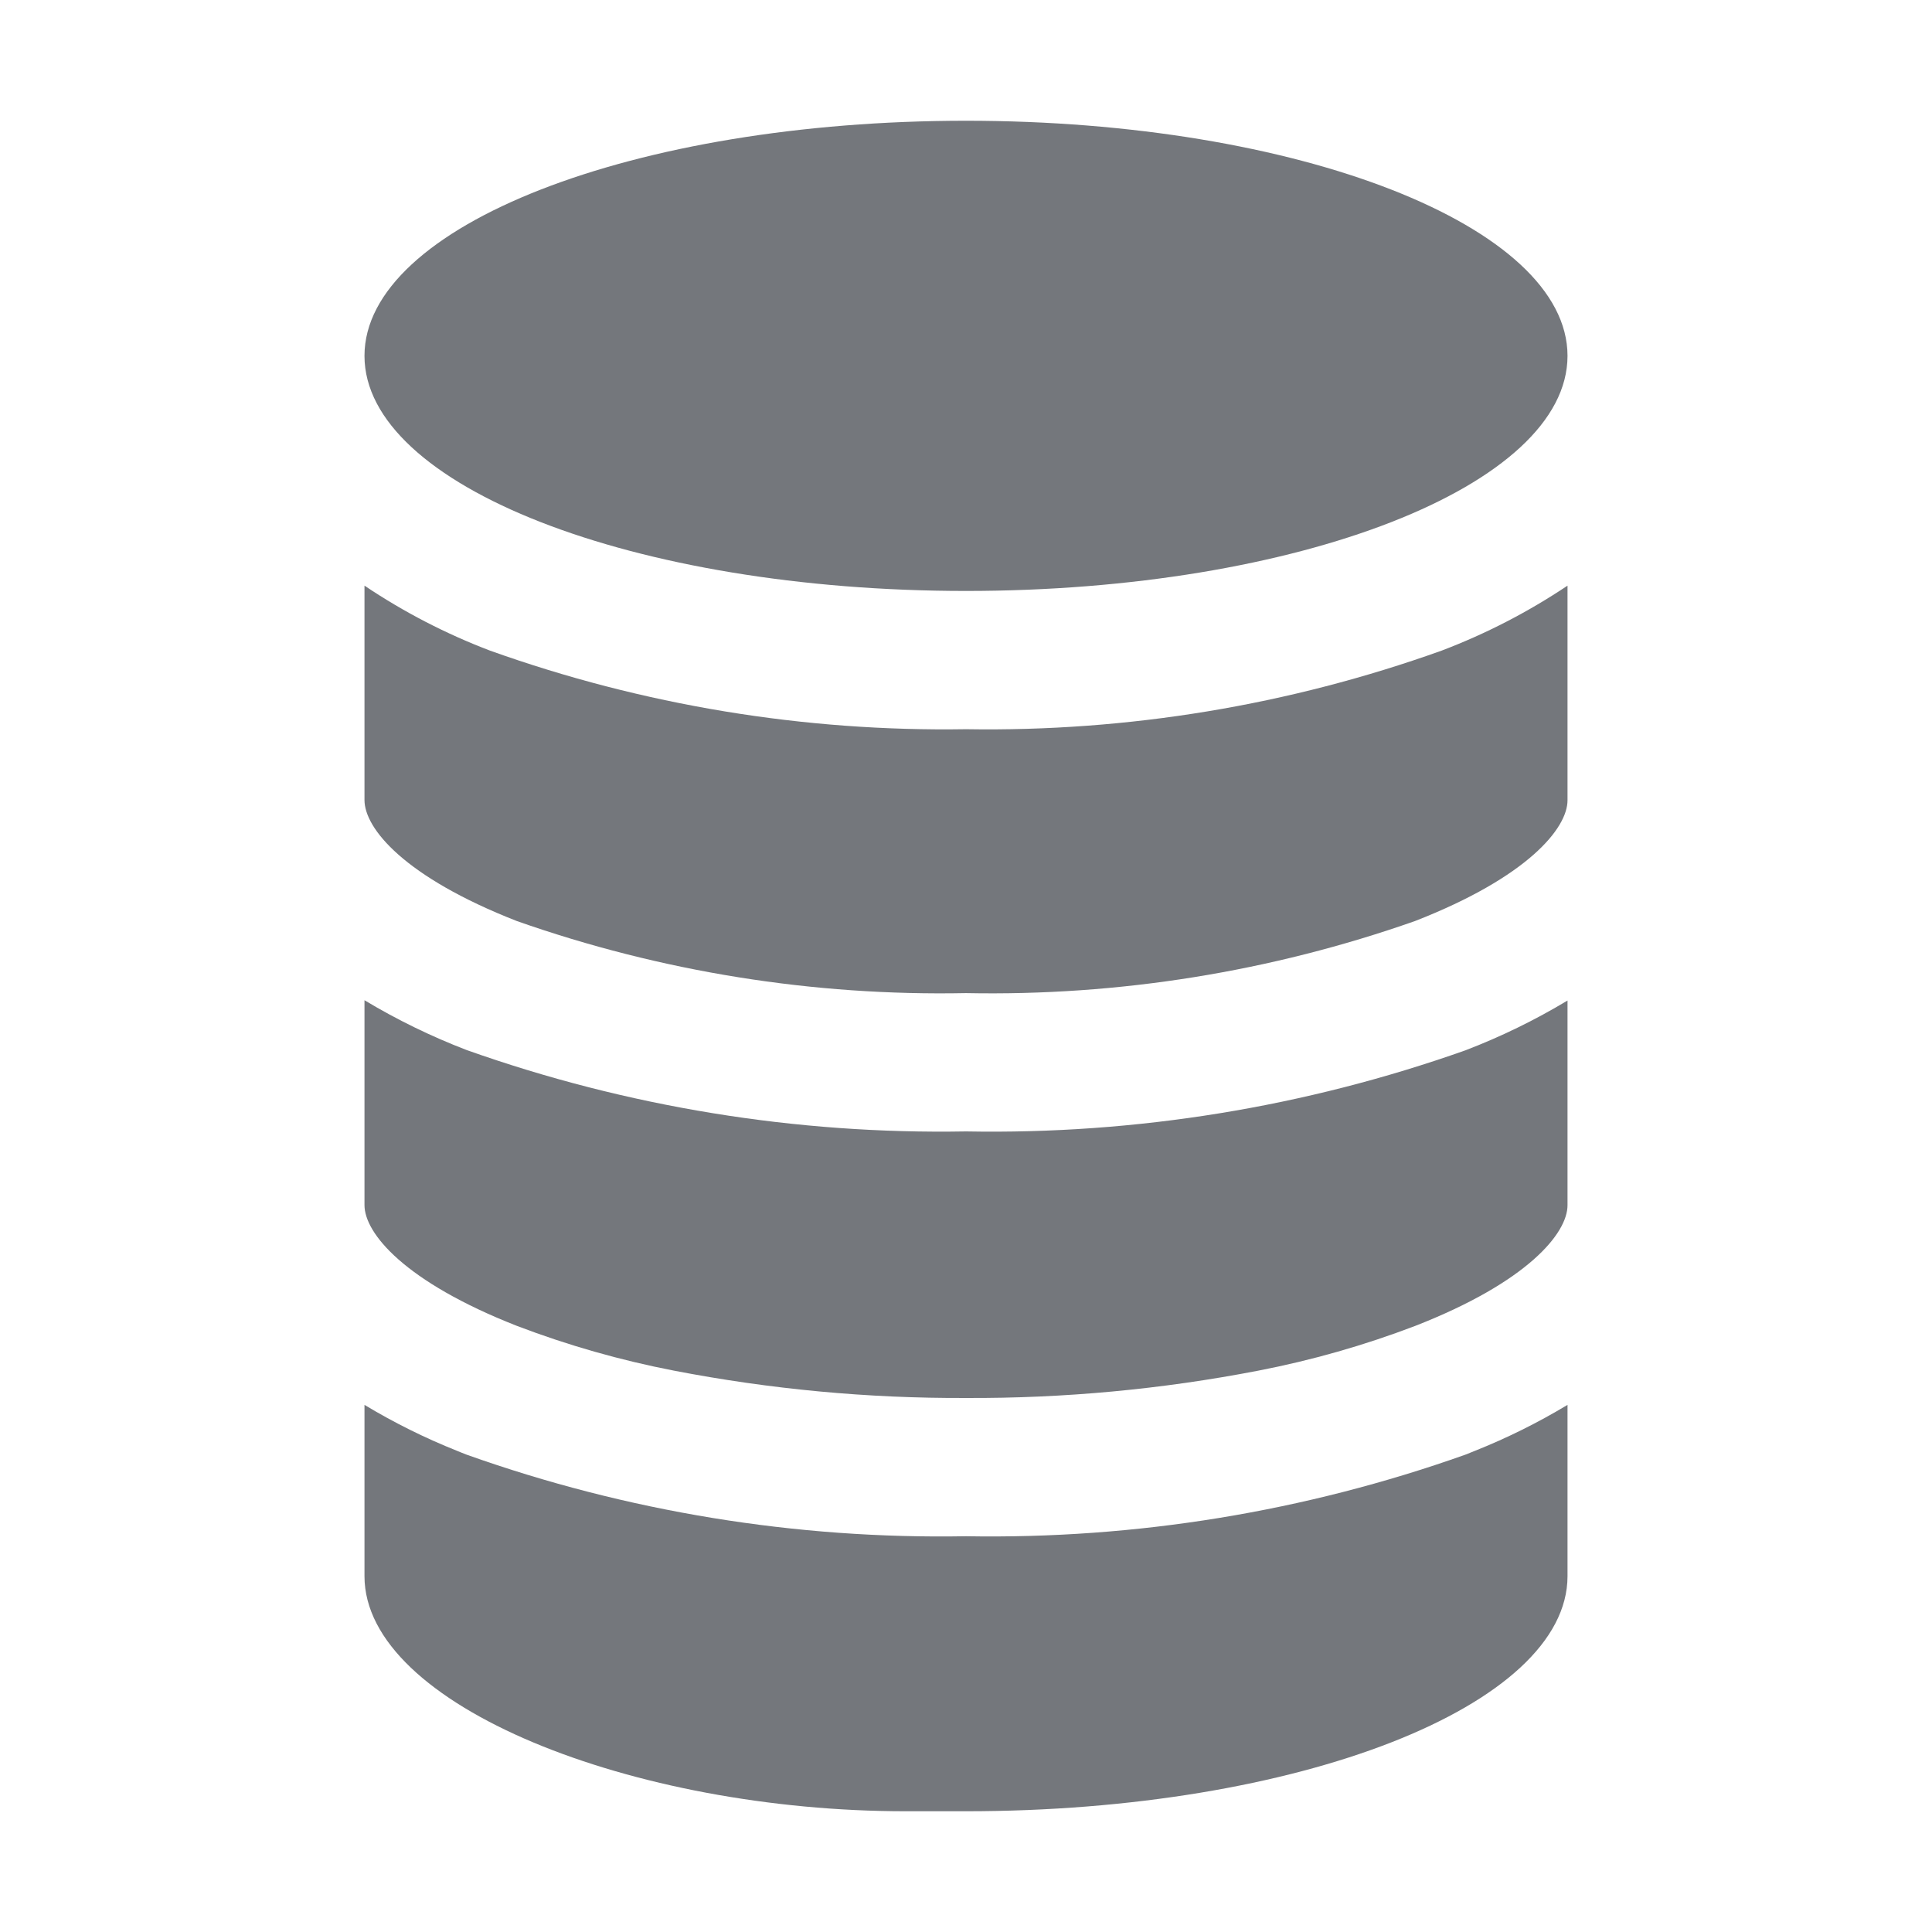
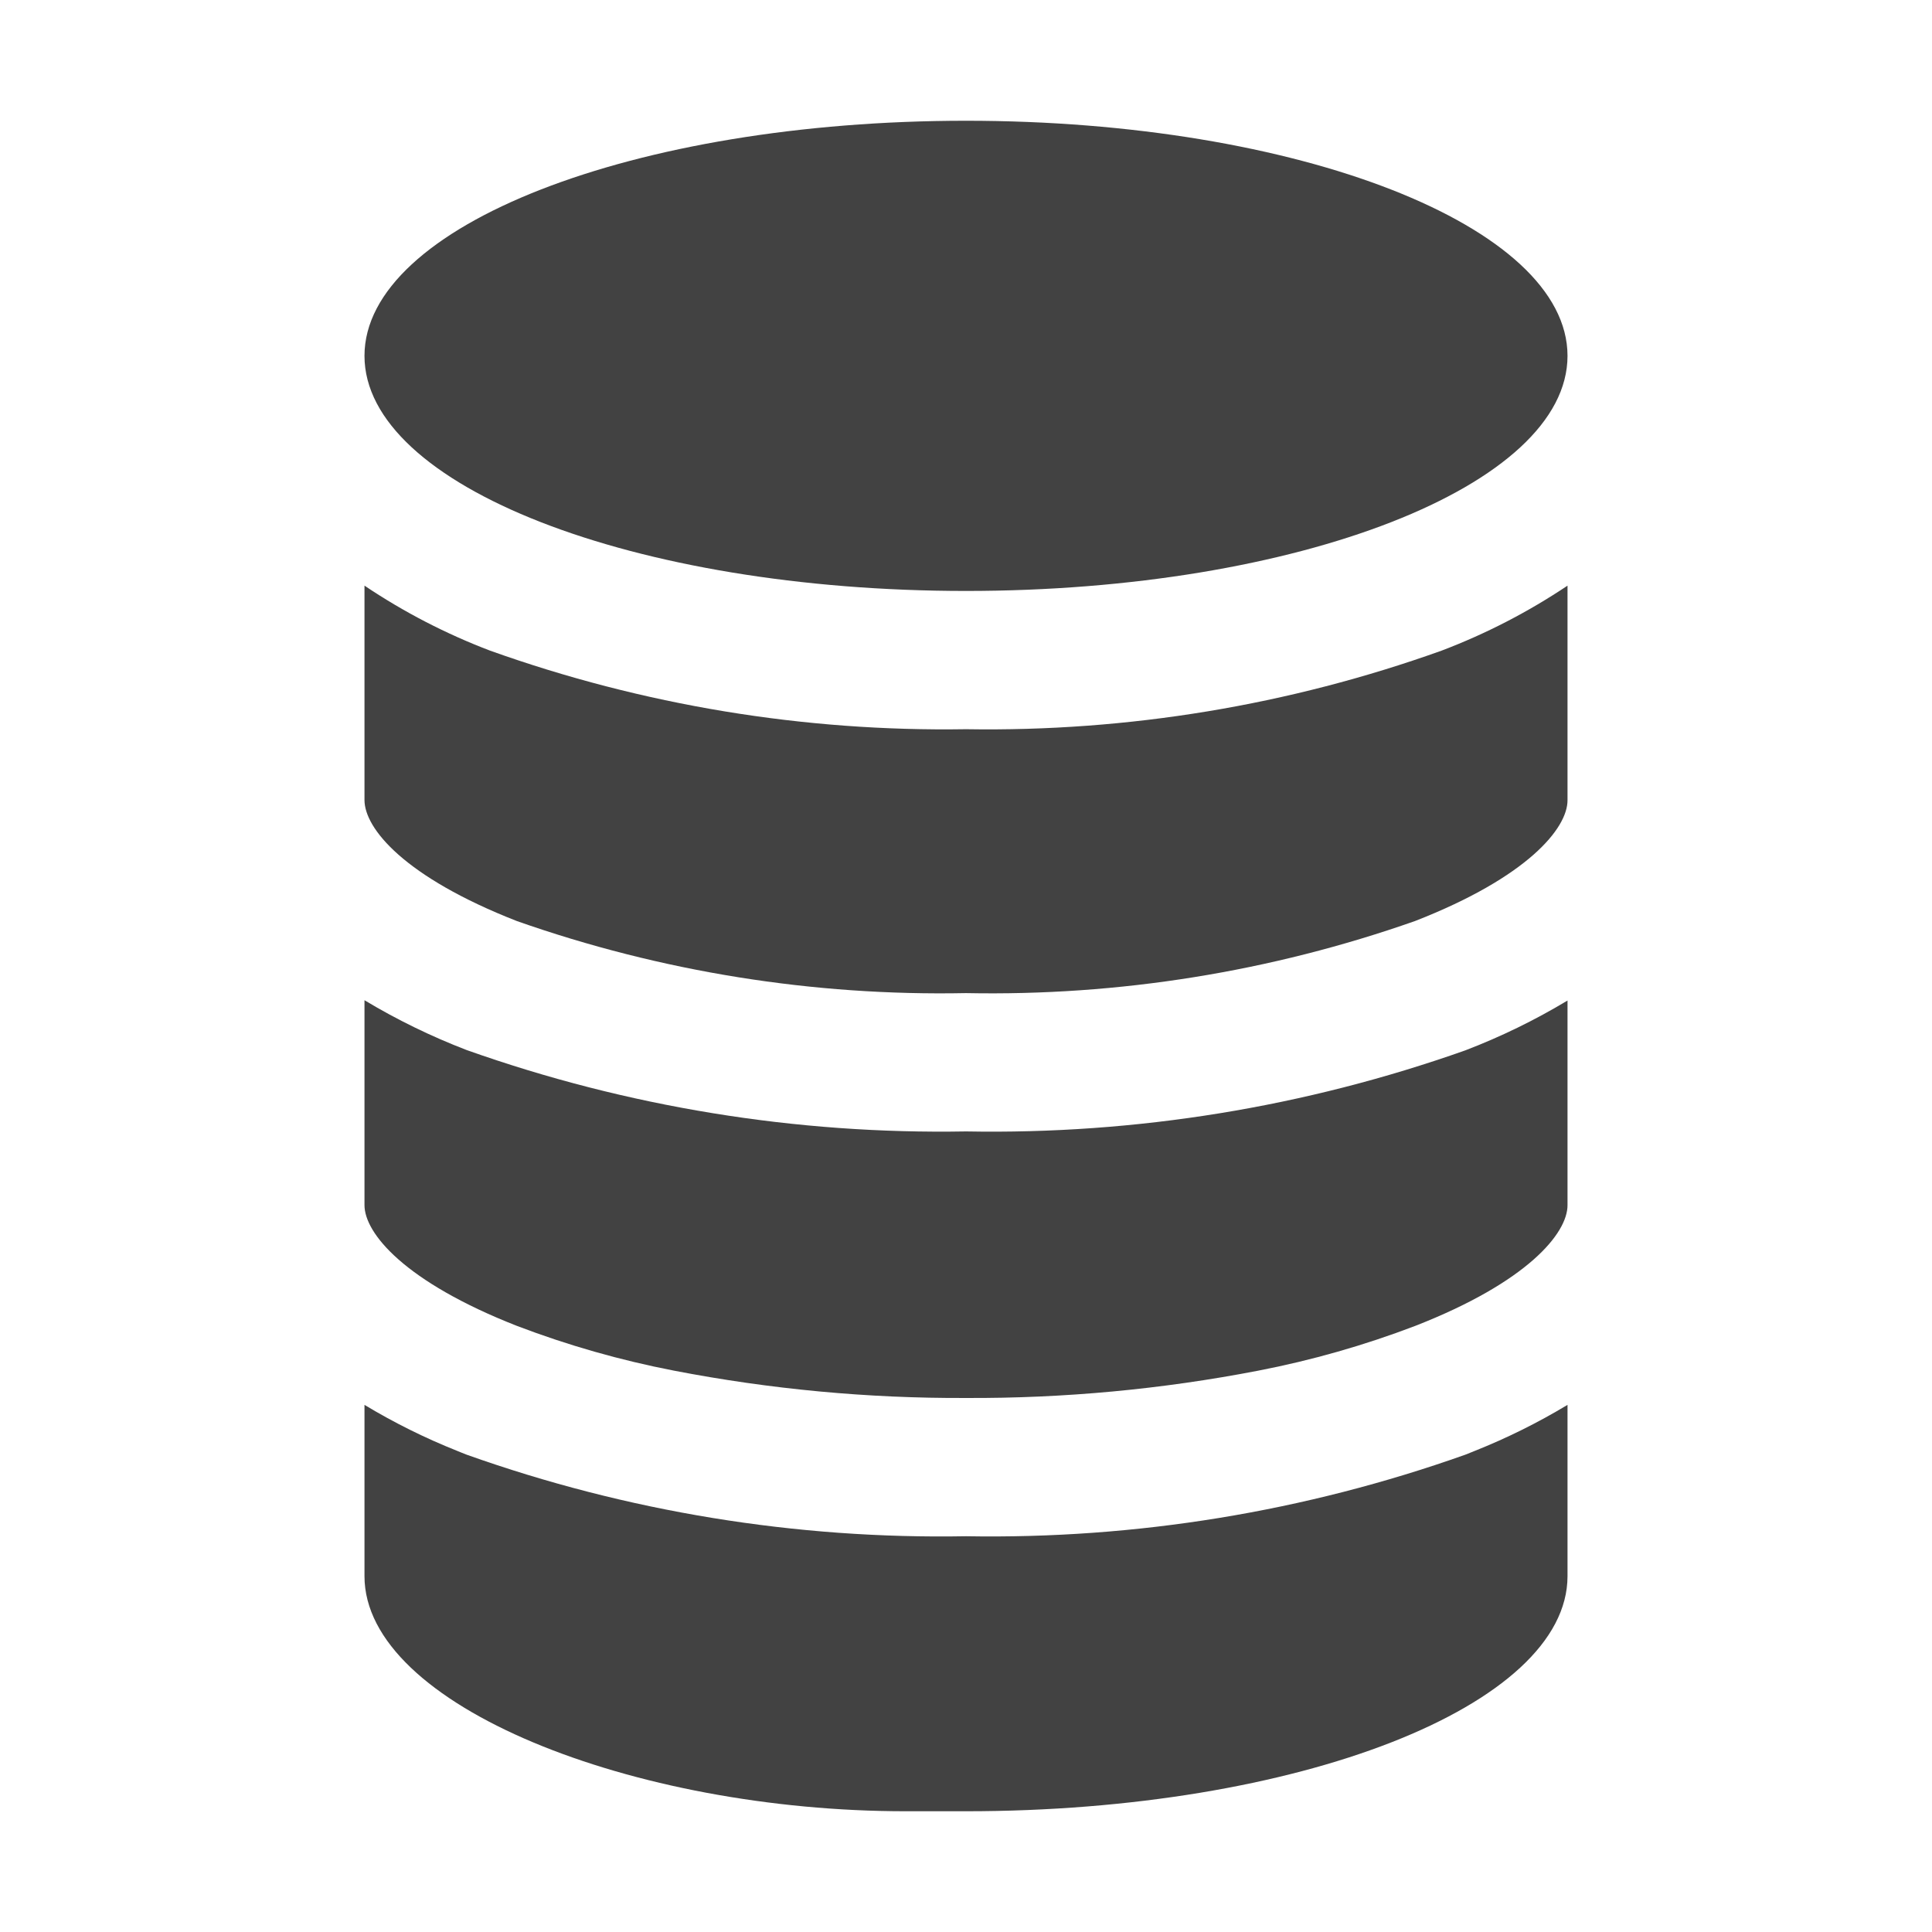
<svg xmlns="http://www.w3.org/2000/svg" viewBox="0 0 32 32" width="16" height="16">
-   <path d="M8.562,15.256A21.159,21.159,0,0,0,16,16.449a21.159,21.159,0,0,0,7.438-1.194c1.864-.727,2.525-1.535,2.525-2V9.7a10.357,10.357,0,0,1-2.084,1.076A22.293,22.293,0,0,1,16,12.078a22.36,22.36,0,0,1-7.879-1.3A10.28,10.28,0,0,1,6.037,9.7v3.55C6.037,13.724,6.7,14.528,8.562,15.256Z" style="fill:#74777c" />
-   <path d="M8.562,21.961a15.611,15.611,0,0,0,2.6.741A24.9,24.9,0,0,0,16,23.155a24.9,24.9,0,0,0,4.838-.452,15.614,15.614,0,0,0,2.6-.741c1.864-.727,2.525-1.535,2.525-2v-3.39a10.706,10.706,0,0,1-1.692.825A23.49,23.49,0,0,1,16,18.74a23.49,23.49,0,0,1-8.271-1.348,10.829,10.829,0,0,1-1.692-.825V19.96C6.037,20.426,6.7,21.231,8.562,21.961Z" style="fill:#74777c" />
-   <path d="M16,30c5.5,0,9.963-1.744,9.963-3.894V23.269a10.5,10.5,0,0,1-1.535.762l-.157.063A23.487,23.487,0,0,1,16,25.445a23.422,23.422,0,0,1-8.271-1.351c-.054-.02-.106-.043-.157-.063a10.5,10.5,0,0,1-1.535-.762v2.837C6.037,28.256,10.5,30,15,30Z" style="fill:#74777c" />
-   <ellipse cx="16" cy="5.894" rx="9.963" ry="3.894" style="fill:#74777c" />
+   <path d="M8.562,15.256A21.159,21.159,0,0,0,16,16.449a21.159,21.159,0,0,0,7.438-1.194c1.864-.727,2.525-1.535,2.525-2V9.7a10.357,10.357,0,0,1-2.084,1.076A22.293,22.293,0,0,1,16,12.078a22.36,22.36,0,0,1-7.879-1.3A10.28,10.28,0,0,1,6.037,9.7v3.55C6.037,13.724,6.7,14.528,8.562,15.256Z" style="fill:#424242" />
+   <path d="M8.562,21.961a15.611,15.611,0,0,0,2.6.741A24.9,24.9,0,0,0,16,23.155a24.9,24.9,0,0,0,4.838-.452,15.614,15.614,0,0,0,2.6-.741c1.864-.727,2.525-1.535,2.525-2v-3.39a10.706,10.706,0,0,1-1.692.825A23.49,23.49,0,0,1,16,18.74a23.49,23.49,0,0,1-8.271-1.348,10.829,10.829,0,0,1-1.692-.825V19.96C6.037,20.426,6.7,21.231,8.562,21.961Z" style="fill:#424242" />
+   <path d="M16,30c5.5,0,9.963-1.744,9.963-3.894V23.269a10.5,10.5,0,0,1-1.535.762l-.157.063A23.487,23.487,0,0,1,16,25.445a23.422,23.422,0,0,1-8.271-1.351c-.054-.02-.106-.043-.157-.063a10.5,10.5,0,0,1-1.535-.762v2.837C6.037,28.256,10.5,30,15,30Z" style="fill:#424242" />
+   <ellipse cx="16" cy="5.894" rx="9.963" ry="3.894" style="fill:#424242" />
</svg>
